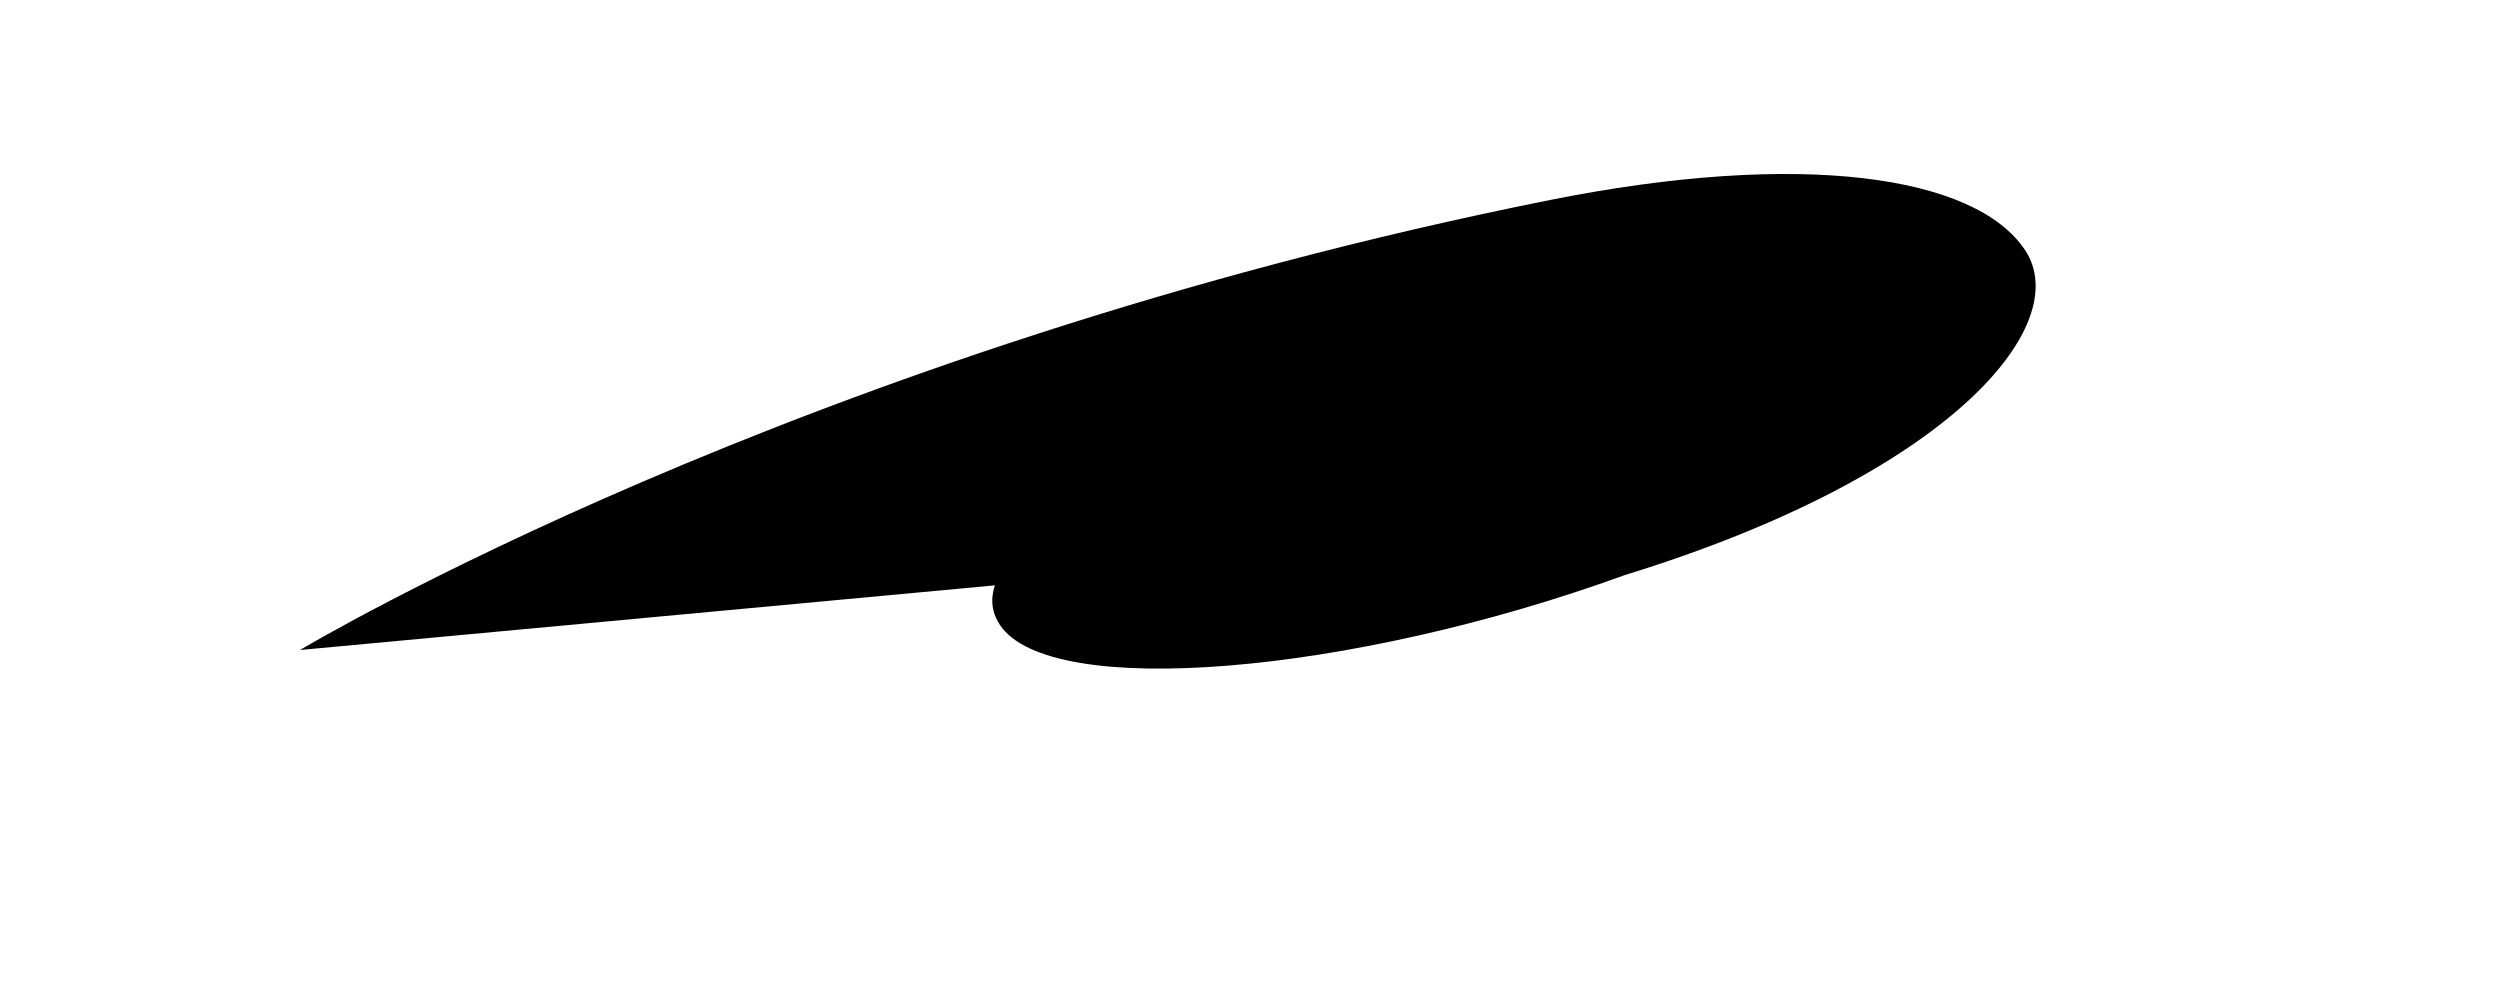
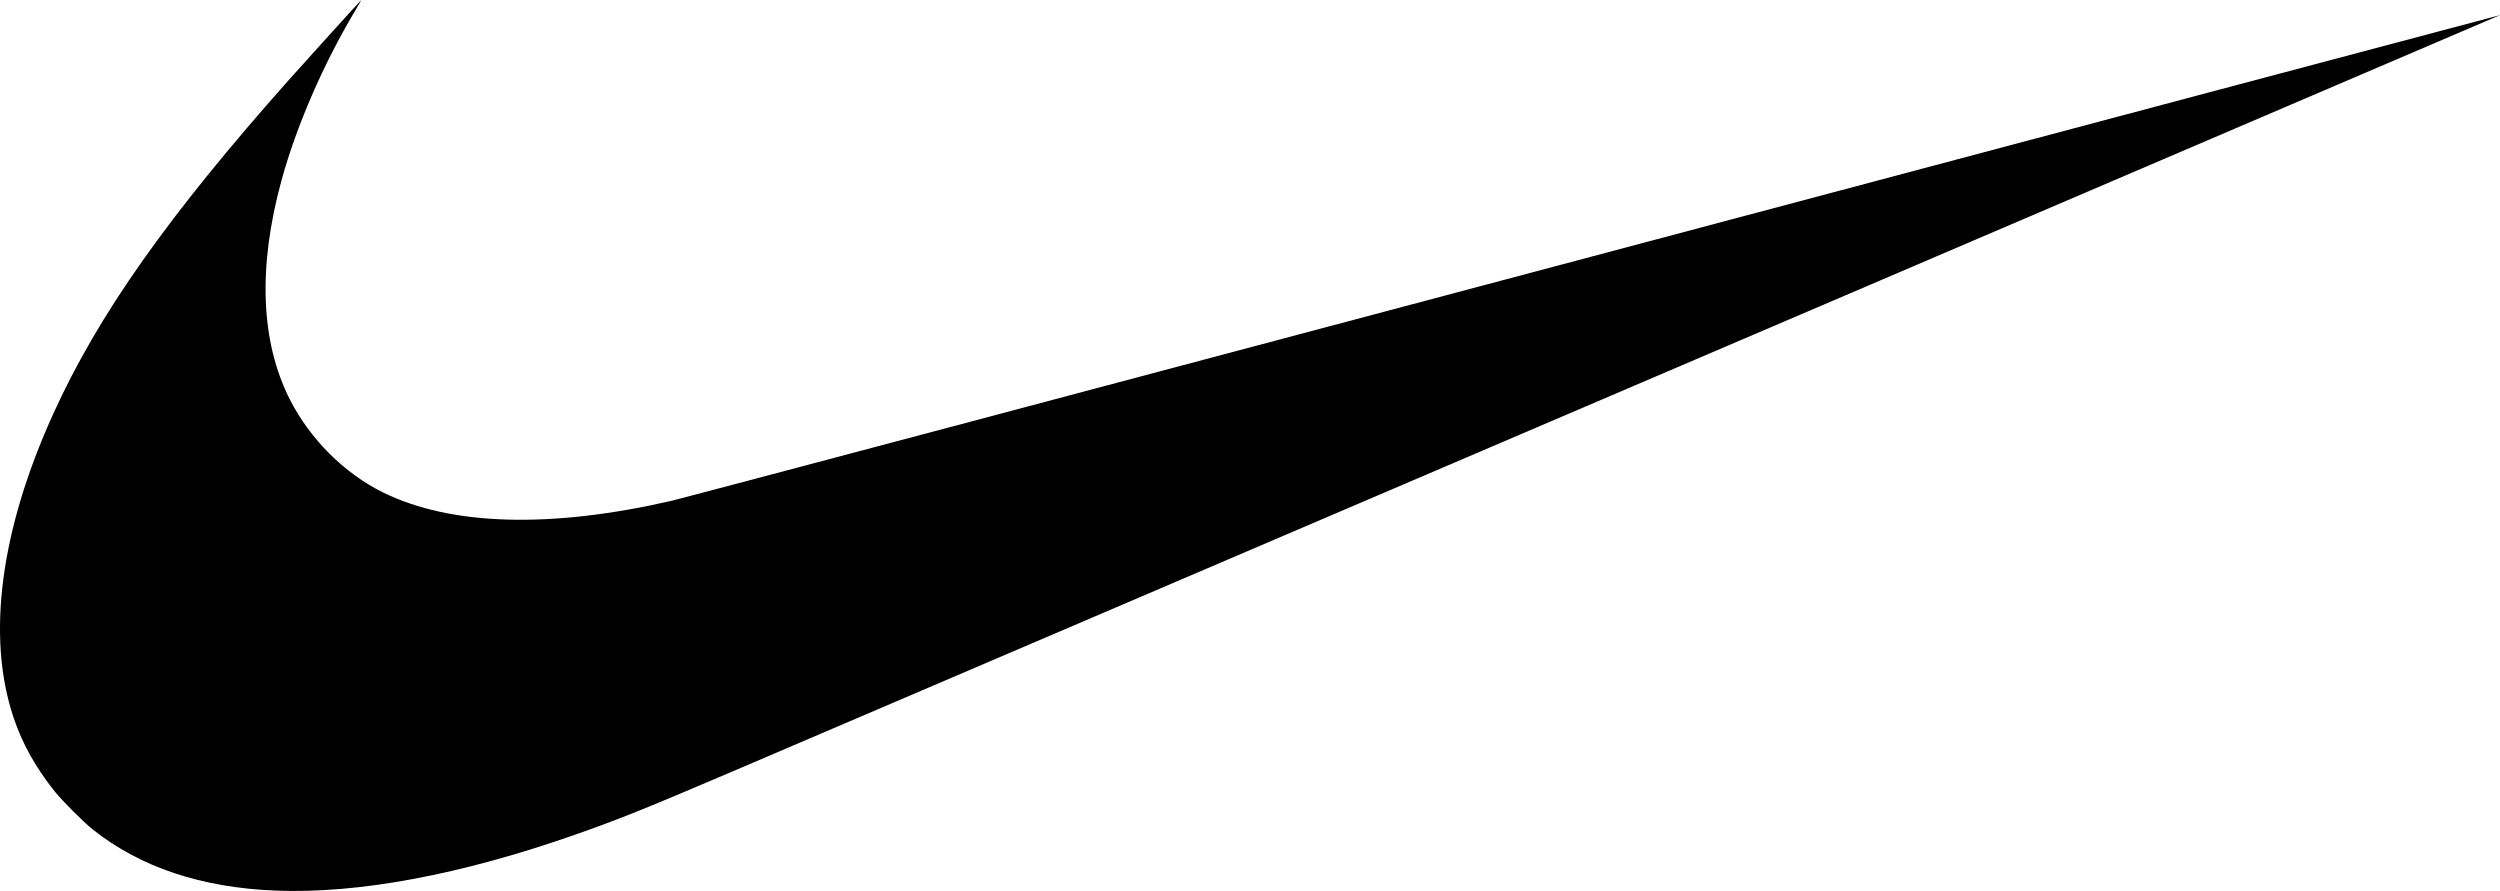
- <svg xmlns="http://www.w3.org/2000/svg" viewBox="0 0 200 80" width="200" height="80">
-   <path d="M24 52 C24 52 64 28 124 16 C144 12 158 14 162 20 C166 26 156 38 130 46 C108 54 84 56 80 50 C76 44 92 36 110 34 C118 32 122 34 120 38 C118 42 110 44 110 44 L24 52Z" fill="#000000" />
+ <svg xmlns="http://www.w3.org/2000/svg" viewBox="135.5 361.38 1000 356.39">
+   <path fill="#000" d="M245.808 717.624c-29.796-1.184-54.173-9.337-73.235-24.48-3.638-2.893-12.306-11.566-15.214-15.225-7.73-9.719-12.985-19.178-16.49-29.673-10.786-32.306-5.235-74.699 15.878-121.224 18.076-39.832 45.969-79.337 94.633-134.051 7.168-8.051 28.515-31.597 28.653-31.597.051 0-1.112 2.015-2.577 4.469-12.653 21.194-23.48 46.158-29.378 67.77-9.474 34.678-8.332 64.439 3.347 87.515 8.056 15.898 21.867 29.668 37.398 37.281 27.189 13.321 66.995 14.424 115.607 3.224 3.347-.775 169.194-44.801 368.55-97.837 199.357-53.041 362.494-96.403 362.52-96.367.056.046-463.163 198.26-703.627 301.091-38.082 16.281-48.265 20.393-66.168 26.678-45.765 16.071-86.76 23.74-119.898 22.424z" />
</svg>
